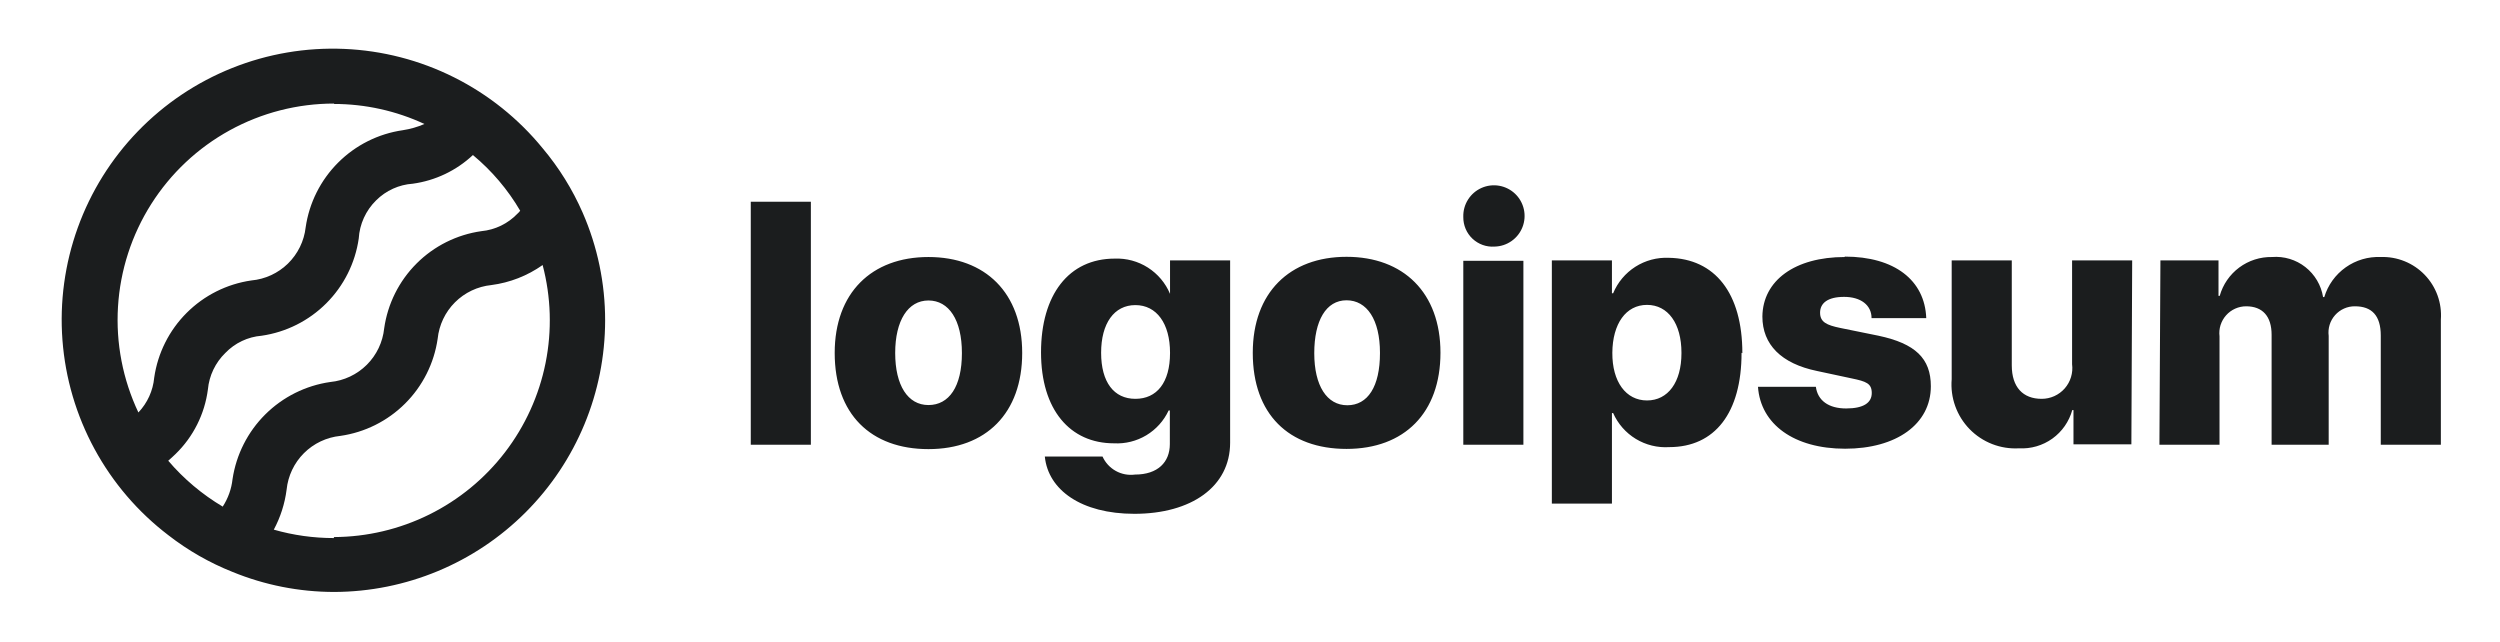
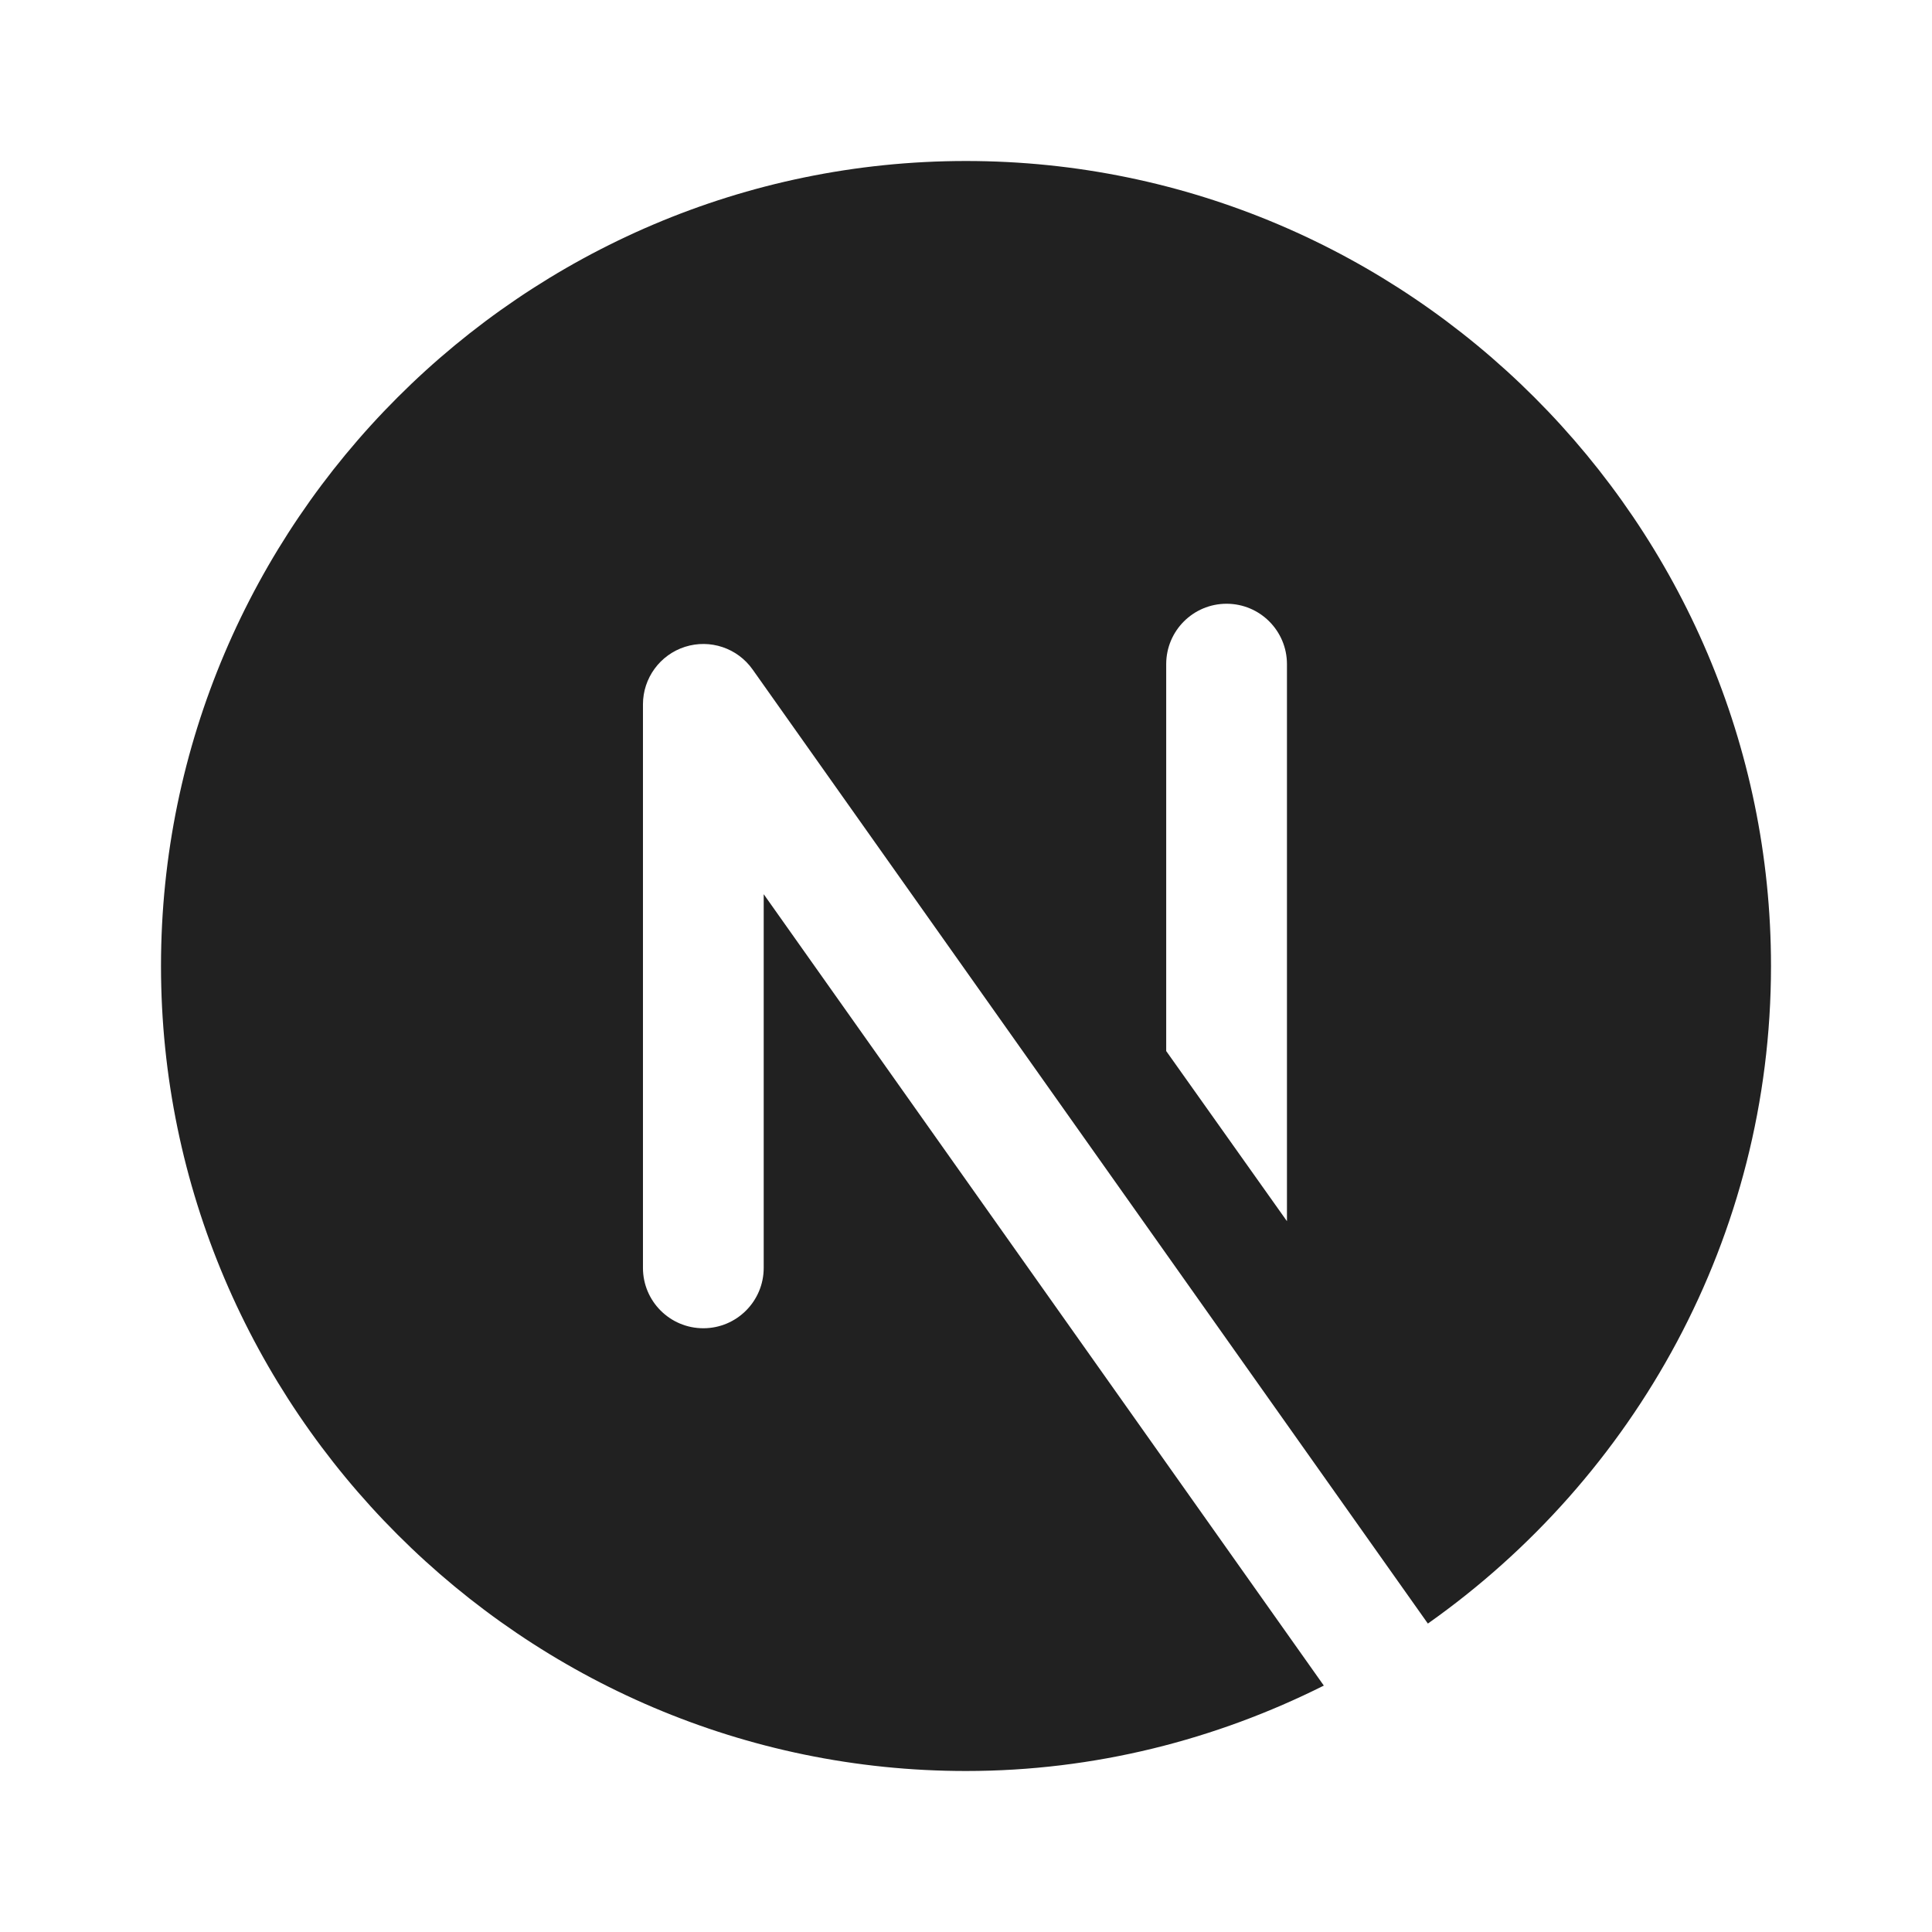
- <svg xmlns="http://www.w3.org/2000/svg" width="156" height="40" viewBox="0 0 156 40" fill="none">
-   <path d="M46.848 12.588H50.598V27.75H46.848V12.588ZM52.085 22.025C52.085 18.275 54.385 16.038 57.935 16.038C61.485 16.038 63.785 18.275 63.785 22.025C63.785 25.775 61.535 28.025 57.935 28.025C54.335 28.025 52.085 25.837 52.085 22.025ZM60.023 22.025C60.023 19.962 59.21 18.75 57.935 18.75C56.66 18.75 55.86 20 55.86 22.025C55.86 24.05 56.648 25.275 57.935 25.275C59.223 25.275 60.023 24.125 60.023 22.038V22.025ZM65.198 28.488H68.798C68.969 28.868 69.259 29.183 69.624 29.386C69.988 29.589 70.409 29.668 70.823 29.613C72.248 29.613 72.998 28.837 72.998 27.712V25.613H72.923C72.624 26.256 72.139 26.795 71.531 27.161C70.922 27.526 70.219 27.701 69.51 27.663C66.773 27.663 64.96 25.575 64.96 21.988C64.96 18.4 66.685 16.137 69.56 16.137C70.291 16.109 71.013 16.304 71.629 16.697C72.246 17.091 72.728 17.663 73.01 18.337V16.25H76.76V27.625C76.76 30.363 74.348 32.062 70.785 32.062C67.473 32.062 65.41 30.575 65.198 28.5V28.488ZM73.01 22.012C73.01 20.188 72.173 19.038 70.848 19.038C69.523 19.038 68.71 20.175 68.71 22.012C68.71 23.85 69.51 24.887 70.848 24.887C72.185 24.887 73.01 23.875 73.01 22.025V22.012ZM78.173 22.012C78.173 18.262 80.473 16.025 84.023 16.025C87.573 16.025 89.885 18.262 89.885 22.012C89.885 25.762 87.635 28.012 84.023 28.012C80.41 28.012 78.173 25.837 78.173 22.025V22.012ZM86.11 22.012C86.11 19.95 85.298 18.738 84.023 18.738C82.748 18.738 82.01 20 82.01 22.038C82.01 24.075 82.798 25.288 84.073 25.288C85.348 25.288 86.11 24.125 86.11 22.038V22.012ZM91.31 13.525C91.3 13.146 91.403 12.773 91.606 12.453C91.808 12.133 92.101 11.88 92.447 11.727C92.793 11.573 93.177 11.526 93.55 11.591C93.924 11.656 94.269 11.831 94.543 12.092C94.817 12.354 95.007 12.691 95.089 13.061C95.171 13.431 95.142 13.816 95.004 14.169C94.867 14.522 94.628 14.826 94.317 15.043C94.007 15.26 93.639 15.38 93.26 15.387C93.009 15.405 92.757 15.37 92.52 15.285C92.283 15.2 92.067 15.068 91.883 14.895C91.7 14.723 91.555 14.514 91.456 14.282C91.358 14.051 91.308 13.802 91.31 13.55V13.525ZM91.31 16.275H95.06V27.75H91.31V16.275ZM108.673 22.012C108.673 25.762 107.01 27.9 104.16 27.9C103.429 27.947 102.702 27.768 102.076 27.388C101.45 27.008 100.956 26.445 100.66 25.775H100.585V31.425H96.835V16.25H100.585V18.3H100.66C100.942 17.619 101.427 17.041 102.048 16.645C102.67 16.249 103.399 16.055 104.135 16.087C107.01 16.137 108.723 18.288 108.723 22.038L108.673 22.012ZM104.923 22.012C104.923 20.188 104.085 19.025 102.773 19.025C101.46 19.025 100.623 20.2 100.61 22.012C100.598 23.825 101.46 24.988 102.773 24.988C104.085 24.988 104.923 23.85 104.923 22.038V22.012ZM115.11 16.012C118.223 16.012 120.11 17.488 120.198 19.85H116.785C116.785 19.038 116.11 18.525 115.073 18.525C114.035 18.525 113.573 18.925 113.573 19.512C113.573 20.1 113.985 20.288 114.823 20.462L117.223 20.95C119.51 21.438 120.485 22.363 120.485 24.1C120.485 26.475 118.323 28 115.135 28C111.948 28 109.86 26.475 109.698 24.137H113.31C113.423 24.988 114.098 25.488 115.198 25.488C116.298 25.488 116.798 25.125 116.798 24.525C116.798 23.925 116.448 23.8 115.548 23.613L113.385 23.15C111.148 22.688 109.973 21.5 109.973 19.75C109.998 17.5 112.01 16.038 115.11 16.038V16.012ZM132.998 27.725H129.385V25.587H129.31C129.111 26.305 128.674 26.933 128.069 27.368C127.464 27.802 126.729 28.016 125.985 27.975C125.415 28.007 124.845 27.917 124.313 27.71C123.782 27.503 123.3 27.185 122.902 26.776C122.504 26.367 122.198 25.878 122.006 25.34C121.813 24.803 121.738 24.231 121.785 23.663V16.25H125.535V22.8C125.535 24.163 126.235 24.887 127.398 24.887C127.67 24.888 127.94 24.83 128.189 24.718C128.436 24.606 128.659 24.442 128.839 24.237C129.018 24.032 129.153 23.792 129.231 23.531C129.31 23.27 129.334 22.995 129.298 22.725V16.25H133.048L132.998 27.725ZM134.81 16.25H138.435V18.462H138.51C138.709 17.754 139.138 17.132 139.728 16.693C140.318 16.255 141.038 16.024 141.773 16.038C142.521 15.978 143.264 16.201 143.855 16.665C144.445 17.128 144.84 17.797 144.96 18.538H145.035C145.261 17.789 145.731 17.137 146.37 16.684C147.008 16.231 147.779 16.004 148.56 16.038C149.07 16.02 149.578 16.111 150.05 16.303C150.524 16.495 150.95 16.784 151.304 17.152C151.658 17.52 151.93 17.958 152.104 18.438C152.276 18.918 152.348 19.429 152.31 19.938V27.75H148.56V20.938C148.56 19.688 147.998 19.113 146.948 19.113C146.714 19.11 146.481 19.159 146.268 19.254C146.054 19.349 145.863 19.489 145.708 19.665C145.553 19.84 145.436 20.047 145.368 20.27C145.299 20.494 145.28 20.73 145.31 20.962V27.75H141.748V20.887C141.748 19.738 141.185 19.113 140.16 19.113C139.924 19.113 139.689 19.163 139.474 19.26C139.258 19.357 139.064 19.499 138.908 19.676C138.75 19.853 138.633 20.062 138.561 20.288C138.491 20.514 138.469 20.752 138.498 20.988V27.75H134.748L134.81 16.25Z" fill="#1B1D1E" />
-   <path d="M36.36 13.275C35.724 11.82 34.882 10.465 33.86 9.25C32.349 7.4 30.464 5.892 28.328 4.823C26.193 3.755 23.855 3.151 21.469 3.051C19.083 2.951 16.703 3.357 14.485 4.244C12.268 5.13 10.263 6.476 8.603 8.193C6.943 9.909 5.665 11.958 4.854 14.205C4.043 16.451 3.717 18.843 3.897 21.224C4.077 23.606 4.76 25.922 5.9 28.02C7.039 30.119 8.611 31.953 10.51 33.4C11.729 34.347 13.075 35.117 14.51 35.688C16.521 36.512 18.674 36.936 20.848 36.938C25.334 36.928 29.634 35.139 32.804 31.964C35.975 28.789 37.757 24.487 37.76 20C37.763 17.686 37.287 15.396 36.36 13.275ZM20.835 6.487C22.787 6.487 24.715 6.914 26.485 7.737C26.054 7.924 25.6 8.054 25.135 8.125C23.606 8.346 22.189 9.056 21.097 10.149C20.004 11.242 19.294 12.658 19.073 14.188C18.976 15.045 18.585 15.843 17.968 16.447C17.351 17.05 16.545 17.422 15.685 17.5C14.156 17.721 12.739 18.431 11.647 19.524C10.554 20.617 9.844 22.033 9.623 23.562C9.548 24.378 9.2 25.144 8.635 25.738C7.661 23.679 7.223 21.408 7.363 19.135C7.503 16.862 8.215 14.661 9.434 12.737C10.653 10.813 12.338 9.229 14.334 8.132C16.33 7.035 18.57 6.461 20.848 6.462L20.835 6.487ZM10.498 28.75C10.648 28.613 10.798 28.488 10.948 28.337C12.06 27.259 12.774 25.836 12.973 24.3C13.053 23.436 13.439 22.63 14.06 22.025C14.658 21.403 15.463 21.02 16.323 20.95C17.852 20.729 19.268 20.019 20.361 18.926C21.454 17.833 22.164 16.417 22.385 14.887C22.439 13.984 22.827 13.133 23.473 12.5C24.085 11.89 24.898 11.521 25.76 11.463C27.165 11.269 28.475 10.645 29.51 9.675C30.689 10.653 31.687 11.829 32.46 13.15C32.413 13.214 32.358 13.273 32.298 13.325C31.701 13.953 30.897 14.344 30.035 14.425C28.504 14.643 27.085 15.351 25.992 16.445C24.899 17.538 24.19 18.957 23.973 20.488C23.884 21.348 23.502 22.152 22.889 22.762C22.276 23.373 21.471 23.753 20.61 23.837C19.076 24.057 17.654 24.766 16.555 25.858C15.457 26.95 14.739 28.368 14.51 29.9C14.443 30.511 14.233 31.098 13.898 31.613C12.615 30.851 11.466 29.884 10.498 28.75ZM20.835 33.575C19.567 33.576 18.304 33.4 17.085 33.05C17.502 32.273 17.773 31.425 17.885 30.55C17.973 29.691 18.354 28.889 18.964 28.279C19.574 27.669 20.377 27.288 21.235 27.2C22.767 26.981 24.186 26.272 25.281 25.179C26.376 24.087 27.088 22.669 27.31 21.137C27.398 20.279 27.779 19.477 28.389 18.866C28.999 18.256 29.802 17.875 30.66 17.788C31.813 17.638 32.911 17.209 33.86 16.538C34.387 18.535 34.45 20.626 34.043 22.652C33.636 24.677 32.77 26.582 31.513 28.221C30.255 29.86 28.639 31.189 26.788 32.106C24.937 33.023 22.901 33.505 20.835 33.513V33.575Z" fill="#1B1D1E" />
+ <svg xmlns="http://www.w3.org/2000/svg" viewBox="0 0 48 48" width="60px" height="60px">
+   <path fill="#212121" d="M18.974,31.5c0,0.828-0.671,1.5-1.5,1.5s-1.5-0.672-1.5-1.5v-14c0-0.653,0.423-1.231,1.045-1.43 c0.625-0.198,1.302,0.03,1.679,0.563l16.777,23.704C40.617,36.709,44,30.735,44,24c0-11-9-20-20-20S4,13,4,24s9,20,20,20 c3.192,0,6.206-0.777,8.89-2.122L18.974,22.216V31.5z M28.974,16.5c0-0.828,0.671-1.5,1.5-1.5s1.5,0.672,1.5,1.5v13.84l-3-4.227 V16.5z" />
</svg>
